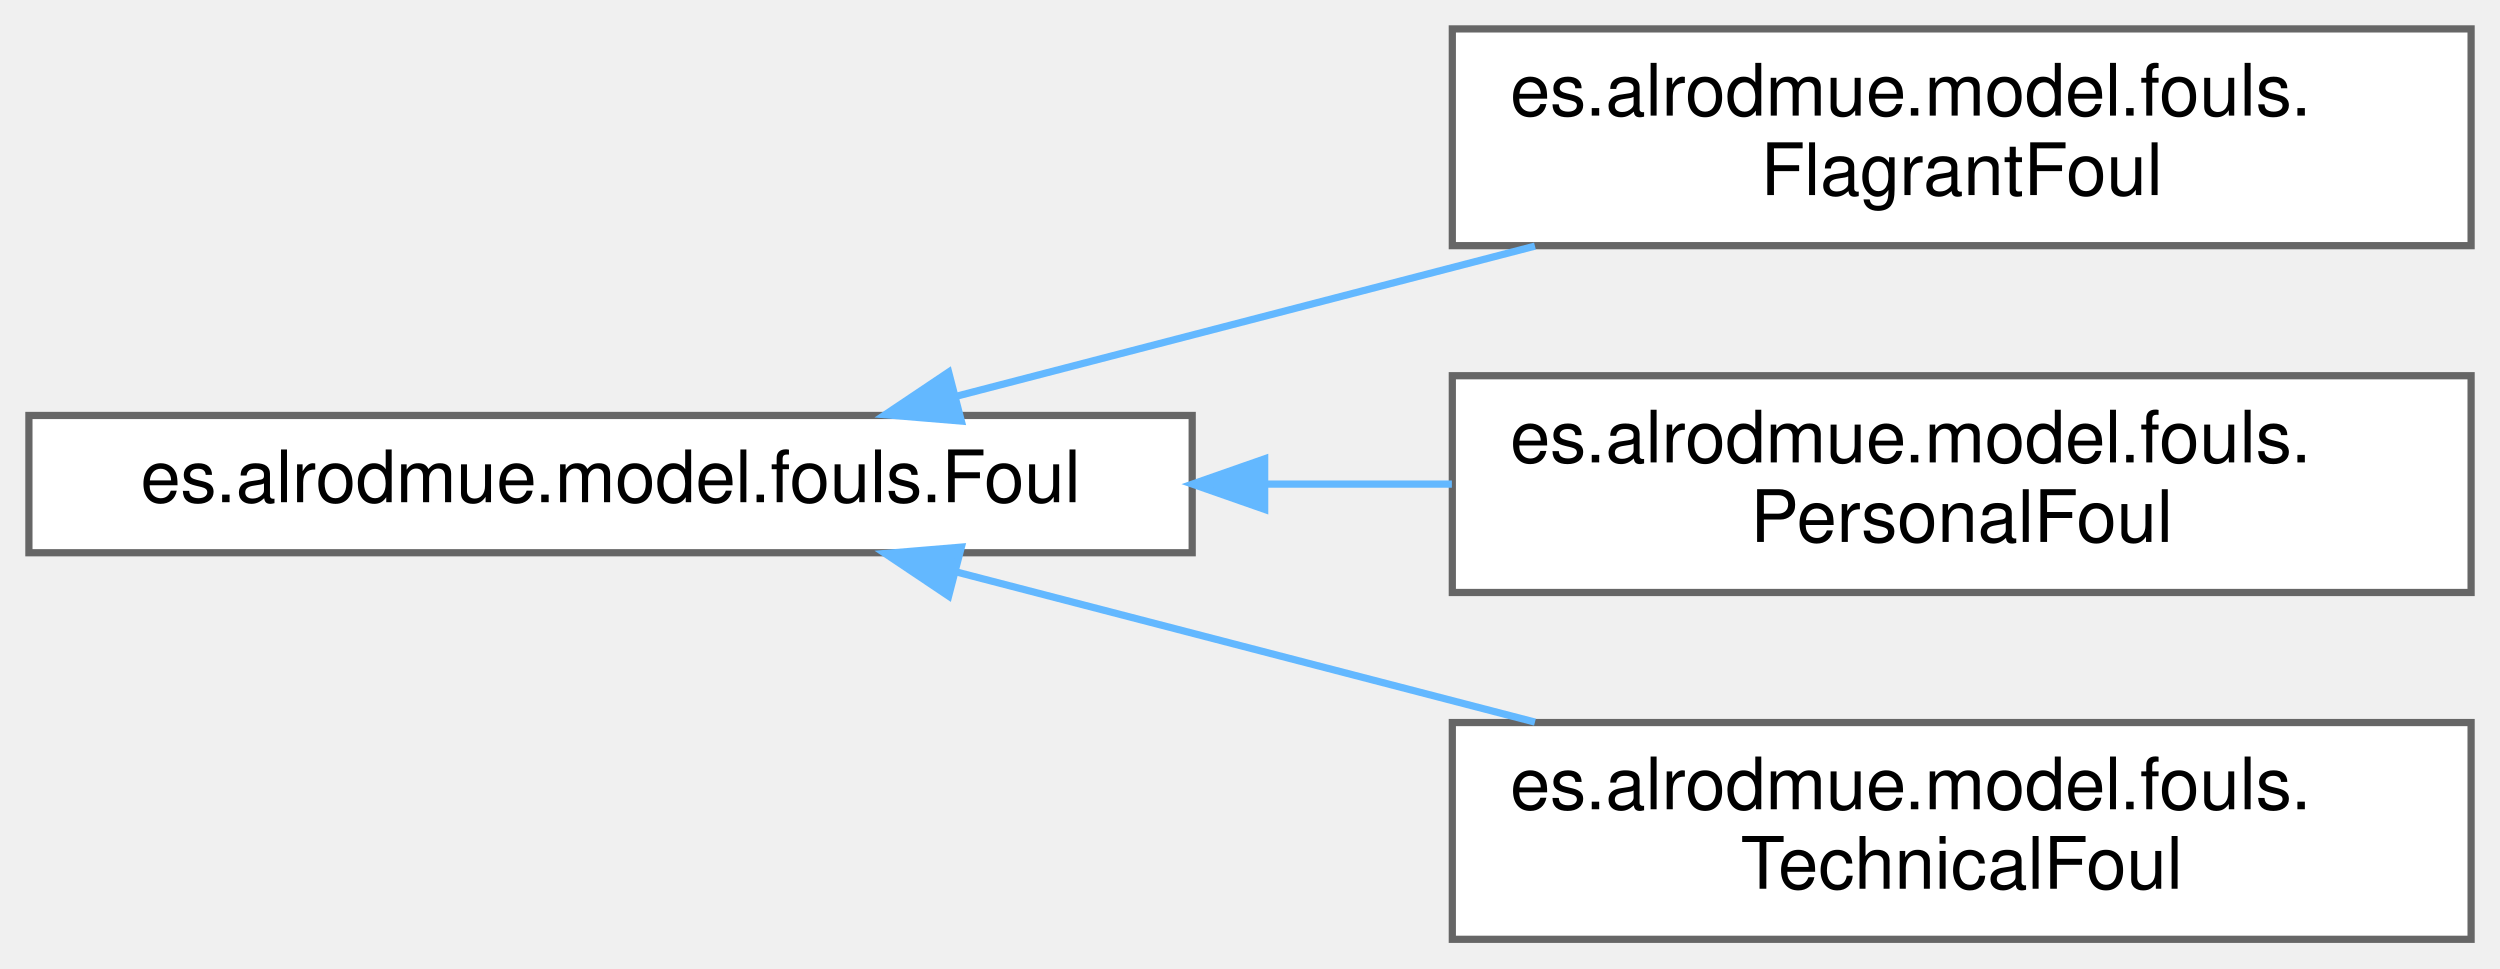
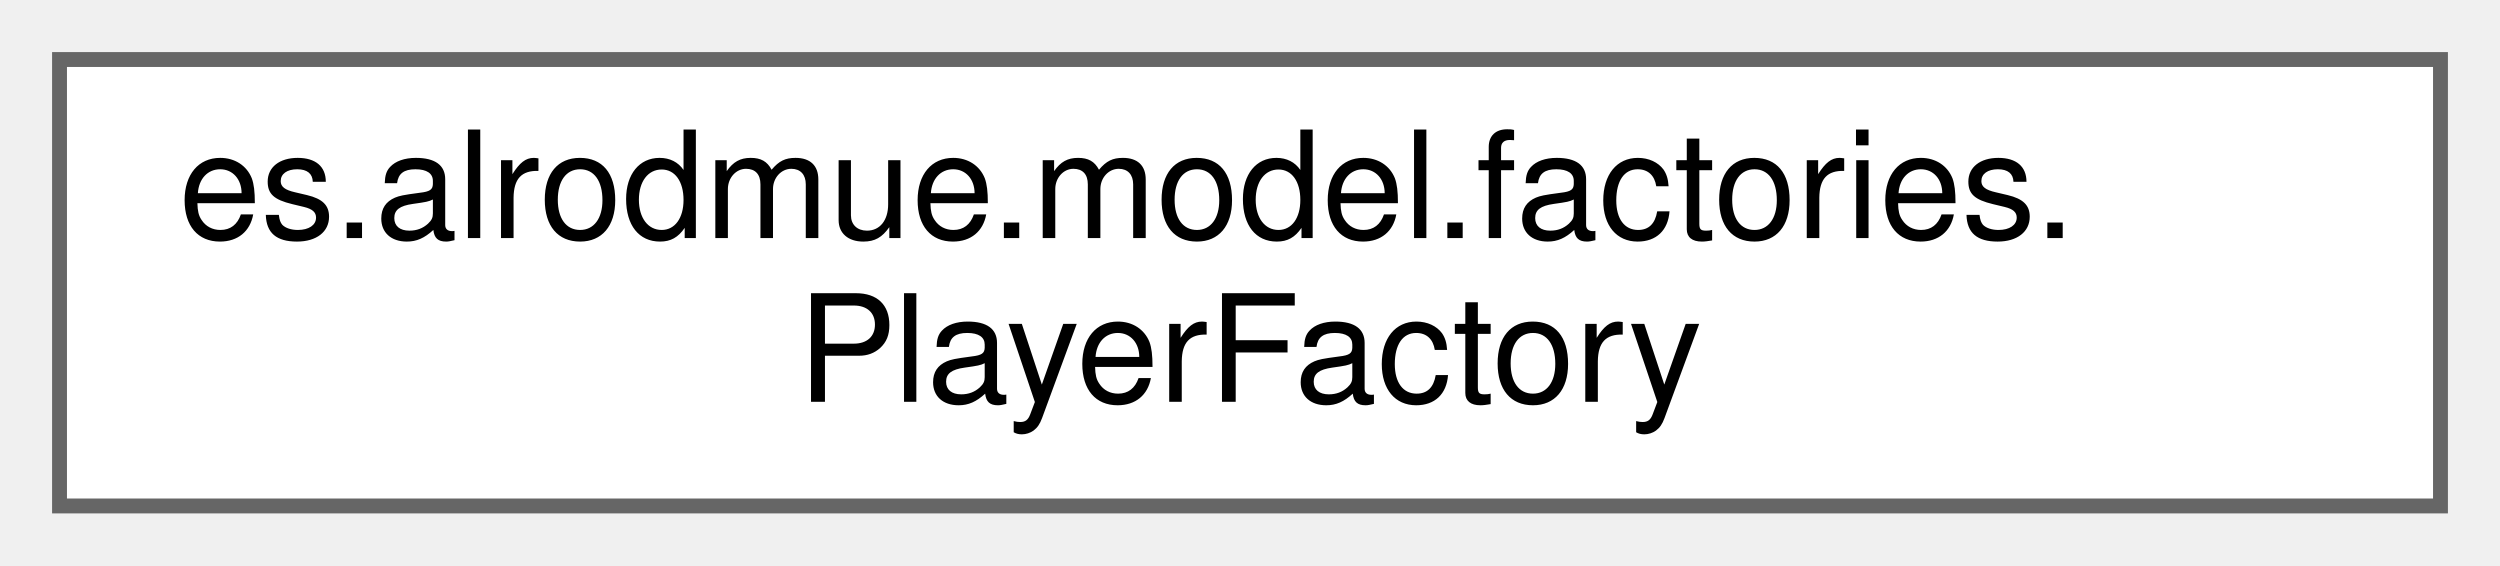
- <svg xmlns="http://www.w3.org/2000/svg" xmlns:xlink="http://www.w3.org/1999/xlink" width="346pt" height="134pt" viewBox="0.00 0.00 346.00 134.00">
-   <g id="graph0" class="graph" transform="scale(1 1) rotate(0) translate(4 130)">
+ <svg xmlns="http://www.w3.org/2000/svg" xmlns:xlink="http://www.w3.org/1999/xlink" width="168pt" height="38pt" viewBox="0.00 0.00 168.00 38.00">
+   <g id="graph0" class="graph" transform="scale(1 1) rotate(0) translate(4 34)">
    <g id="Node000000" class="node">
      <g id="a_Node000000">
-         <a xlink:href="classes_1_1alrodmue_1_1model_1_1fouls_1_1Foul.xhtml" target="_top" xlink:title=" ">
-           <polygon fill="white" stroke="#666666" points="161,-72.5 0,-72.5 0,-53.5 161,-53.5 161,-72.5" />
-           <text text-anchor="middle" x="80.5" y="-60.5" font-family="Helvetica,sans-Serif" font-size="10.00">es.alrodmue.model.fouls.Foul</text>
-         </a>
-       </g>
-     </g>
-     <g id="Node000001" class="node">
-       <g id="a_Node000001">
-         <a xlink:href="classes_1_1alrodmue_1_1model_1_1fouls_1_1FlagrantFoul.xhtml" target="_top" xlink:title=" ">
-           <polygon fill="white" stroke="#666666" points="338,-126 197,-126 197,-96 338,-96 338,-126" />
-           <text text-anchor="start" x="205" y="-114" font-family="Helvetica,sans-Serif" font-size="10.00">es.alrodmue.model.fouls.</text>
-           <text text-anchor="middle" x="267.5" y="-103" font-family="Helvetica,sans-Serif" font-size="10.00">FlagrantFoul</text>
-         </a>
-       </g>
-     </g>
-     <g id="edge2_Node000000_Node000001" class="edge">
-       <g id="a_edge2_Node000000_Node000001">
-         <a xlink:title=" ">
-           <path fill="none" stroke="#63b8ff" d="M128.21,-75.12C152.57,-81.44 182.6,-89.23 208.44,-95.94" />
-           <polygon fill="#63b8ff" stroke="#63b8ff" points="129.05,-71.72 118.49,-72.6 127.29,-78.5 129.05,-71.72" />
-         </a>
-       </g>
-     </g>
-     <g id="Node000002" class="node">
-       <g id="a_Node000002">
-         <a xlink:href="classes_1_1alrodmue_1_1model_1_1fouls_1_1PersonalFoul.xhtml" target="_top" xlink:title=" ">
-           <polygon fill="white" stroke="#666666" points="338,-78 197,-78 197,-48 338,-48 338,-78" />
-           <text text-anchor="start" x="205" y="-66" font-family="Helvetica,sans-Serif" font-size="10.00">es.alrodmue.model.fouls.</text>
-           <text text-anchor="middle" x="267.5" y="-55" font-family="Helvetica,sans-Serif" font-size="10.00">PersonalFoul</text>
-         </a>
-       </g>
-     </g>
-     <g id="edge3_Node000000_Node000002" class="edge">
-       <g id="a_edge3_Node000000_Node000002">
-         <a xlink:title=" ">
-           <path fill="none" stroke="#63b8ff" d="M171.16,-63C179.82,-63 188.52,-63 196.94,-63" />
-           <polygon fill="#63b8ff" stroke="#63b8ff" points="171.03,-59.5 161.03,-63 171.03,-66.5 171.03,-59.5" />
-         </a>
-       </g>
-     </g>
-     <g id="Node000003" class="node">
-       <g id="a_Node000003">
-         <a xlink:href="classes_1_1alrodmue_1_1model_1_1fouls_1_1TechnicalFoul.xhtml" target="_top" xlink:title=" ">
-           <polygon fill="white" stroke="#666666" points="338,-30 197,-30 197,0 338,0 338,-30" />
-           <text text-anchor="start" x="205" y="-18" font-family="Helvetica,sans-Serif" font-size="10.00">es.alrodmue.model.fouls.</text>
-           <text text-anchor="middle" x="267.5" y="-7" font-family="Helvetica,sans-Serif" font-size="10.00">TechnicalFoul</text>
-         </a>
-       </g>
-     </g>
-     <g id="edge4_Node000000_Node000003" class="edge">
-       <g id="a_edge4_Node000000_Node000003">
-         <a xlink:title=" ">
-           <path fill="none" stroke="#63b8ff" d="M128.21,-50.88C152.57,-44.56 182.6,-36.77 208.44,-30.06" />
-           <polygon fill="#63b8ff" stroke="#63b8ff" points="127.29,-47.5 118.49,-53.4 129.05,-54.28 127.29,-47.5" />
+         <a xlink:href="classes_1_1alrodmue_1_1model_1_1factories_1_1PlayerFactory.xhtml" target="_top" xlink:title=" ">
+           <polygon fill="white" stroke="#666666" points="160,-30 0,-30 0,0 160,0 160,-30" />
+           <text text-anchor="start" x="8" y="-18" font-family="Helvetica,sans-Serif" font-size="10.00">es.alrodmue.model.factories.</text>
+           <text text-anchor="middle" x="80" y="-7" font-family="Helvetica,sans-Serif" font-size="10.00">PlayerFactory</text>
        </a>
      </g>
    </g>
  </g>
</svg>
